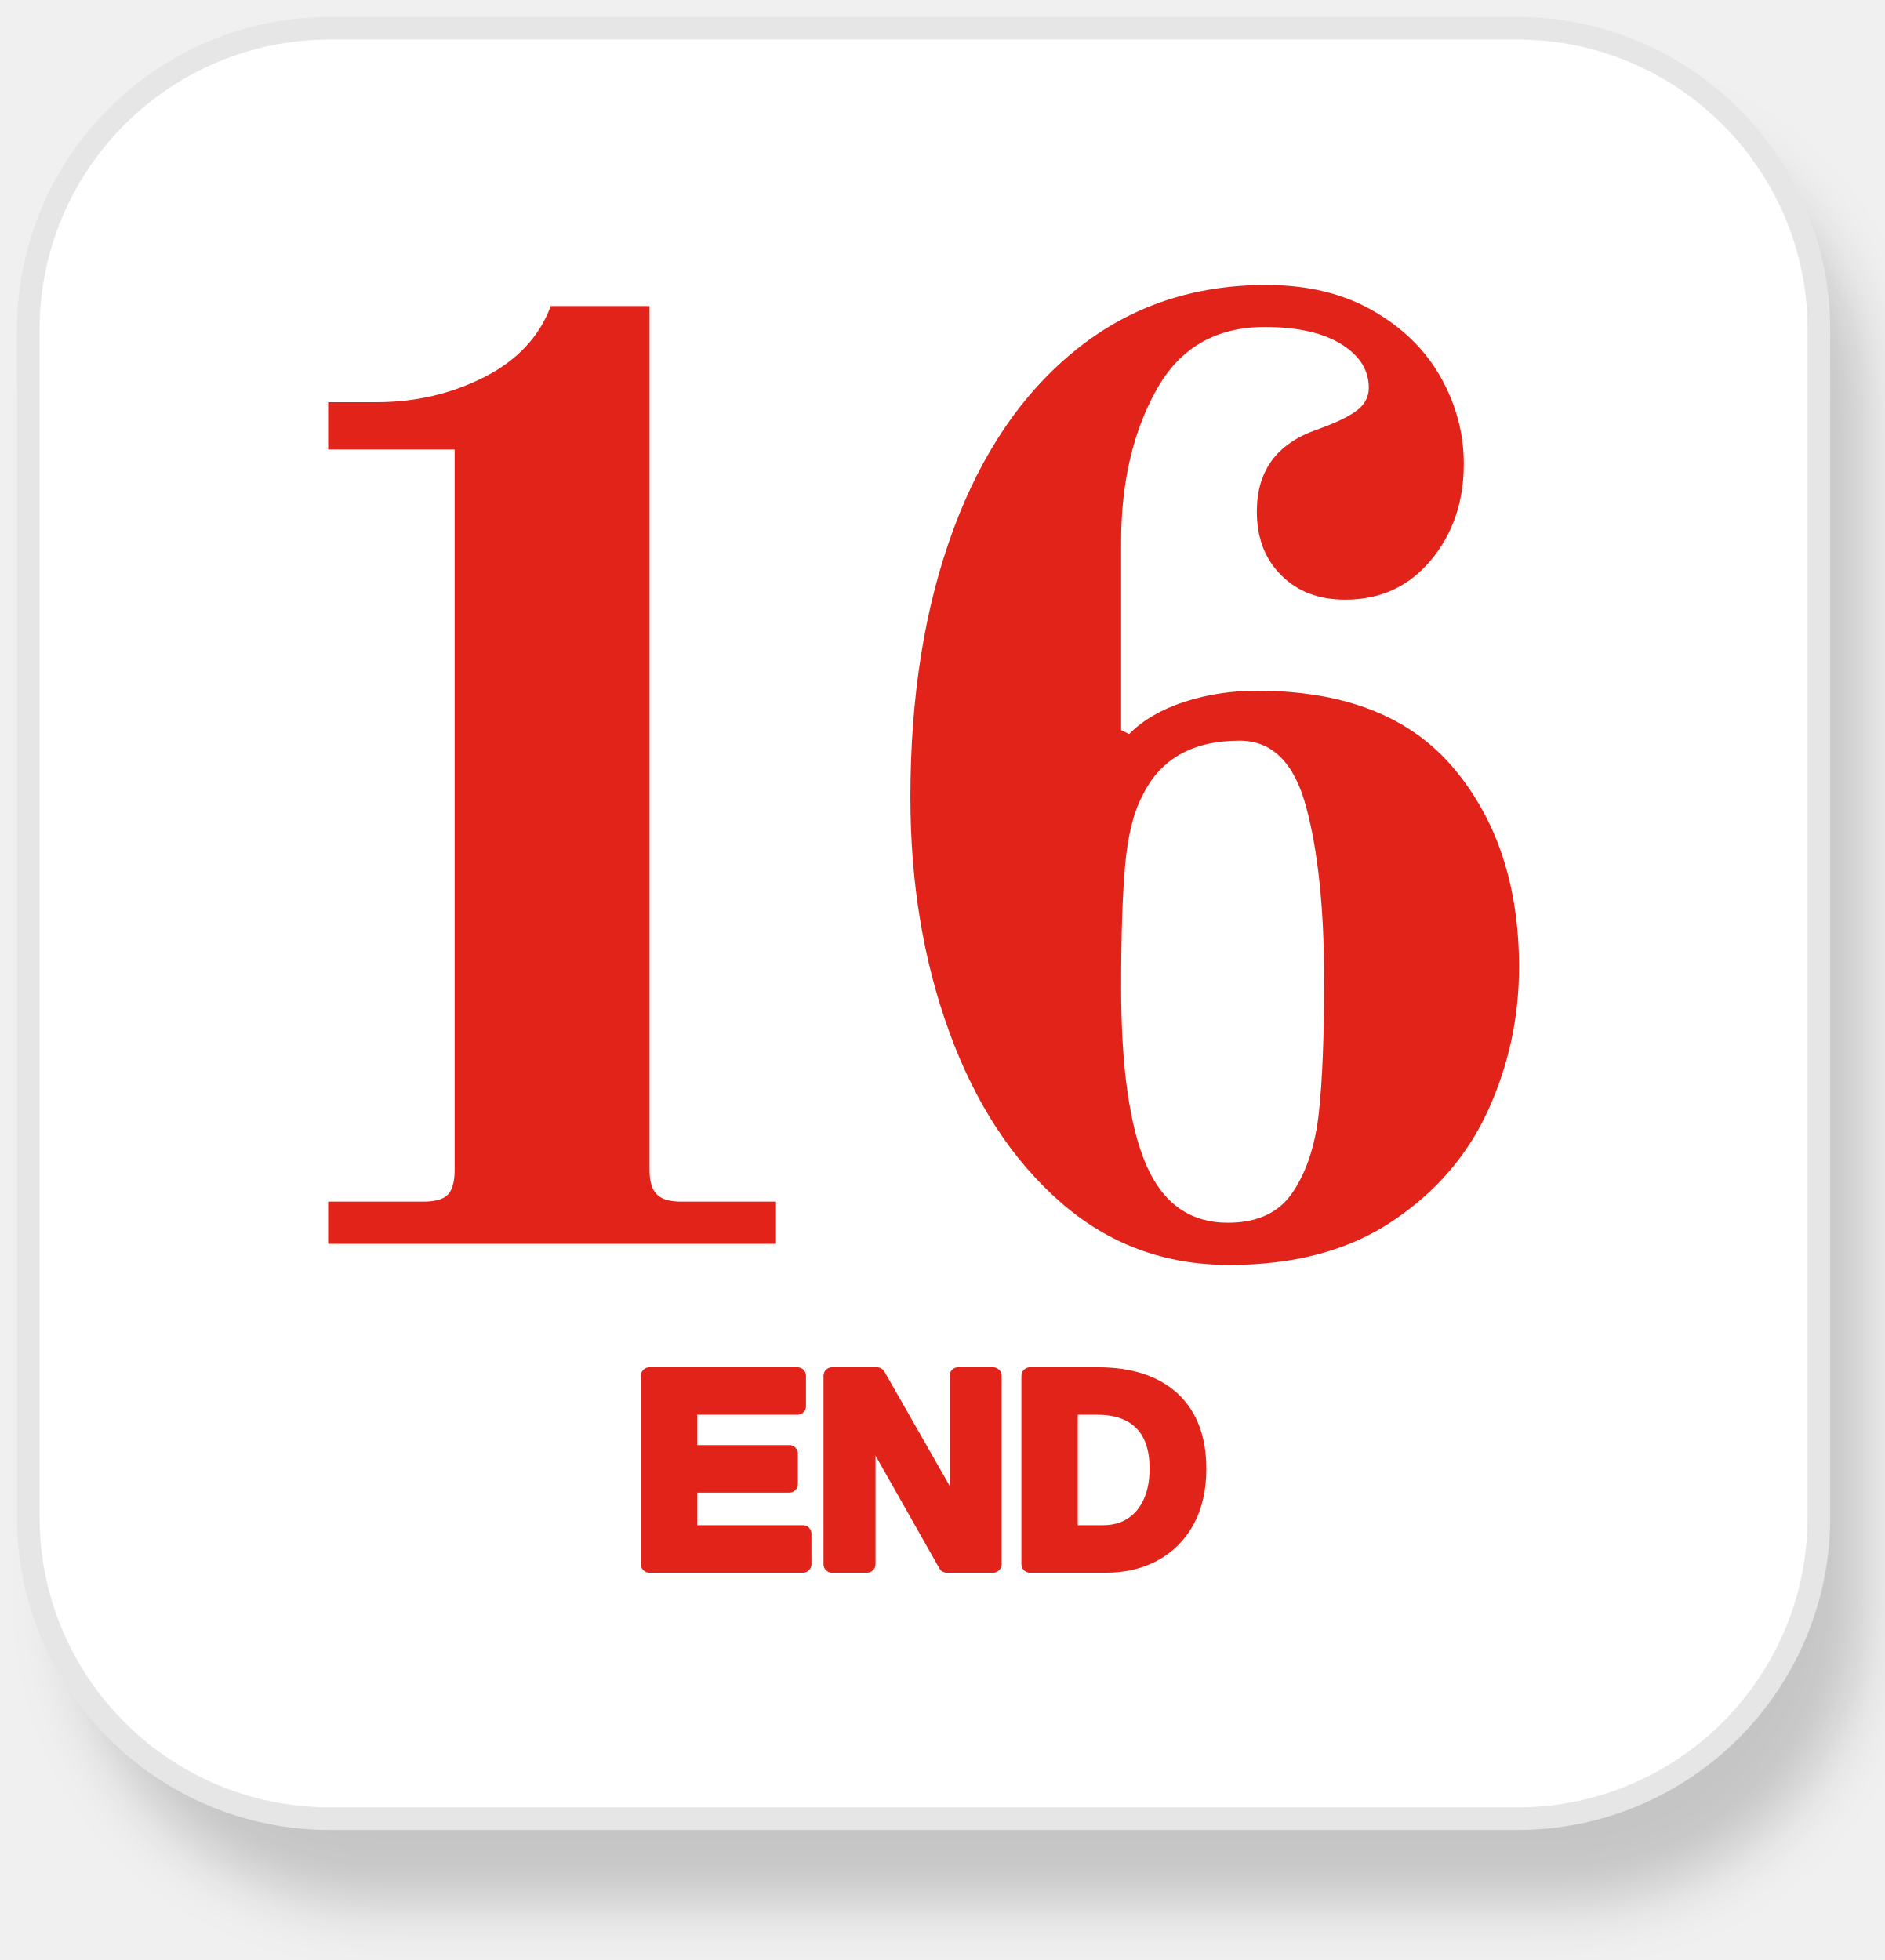
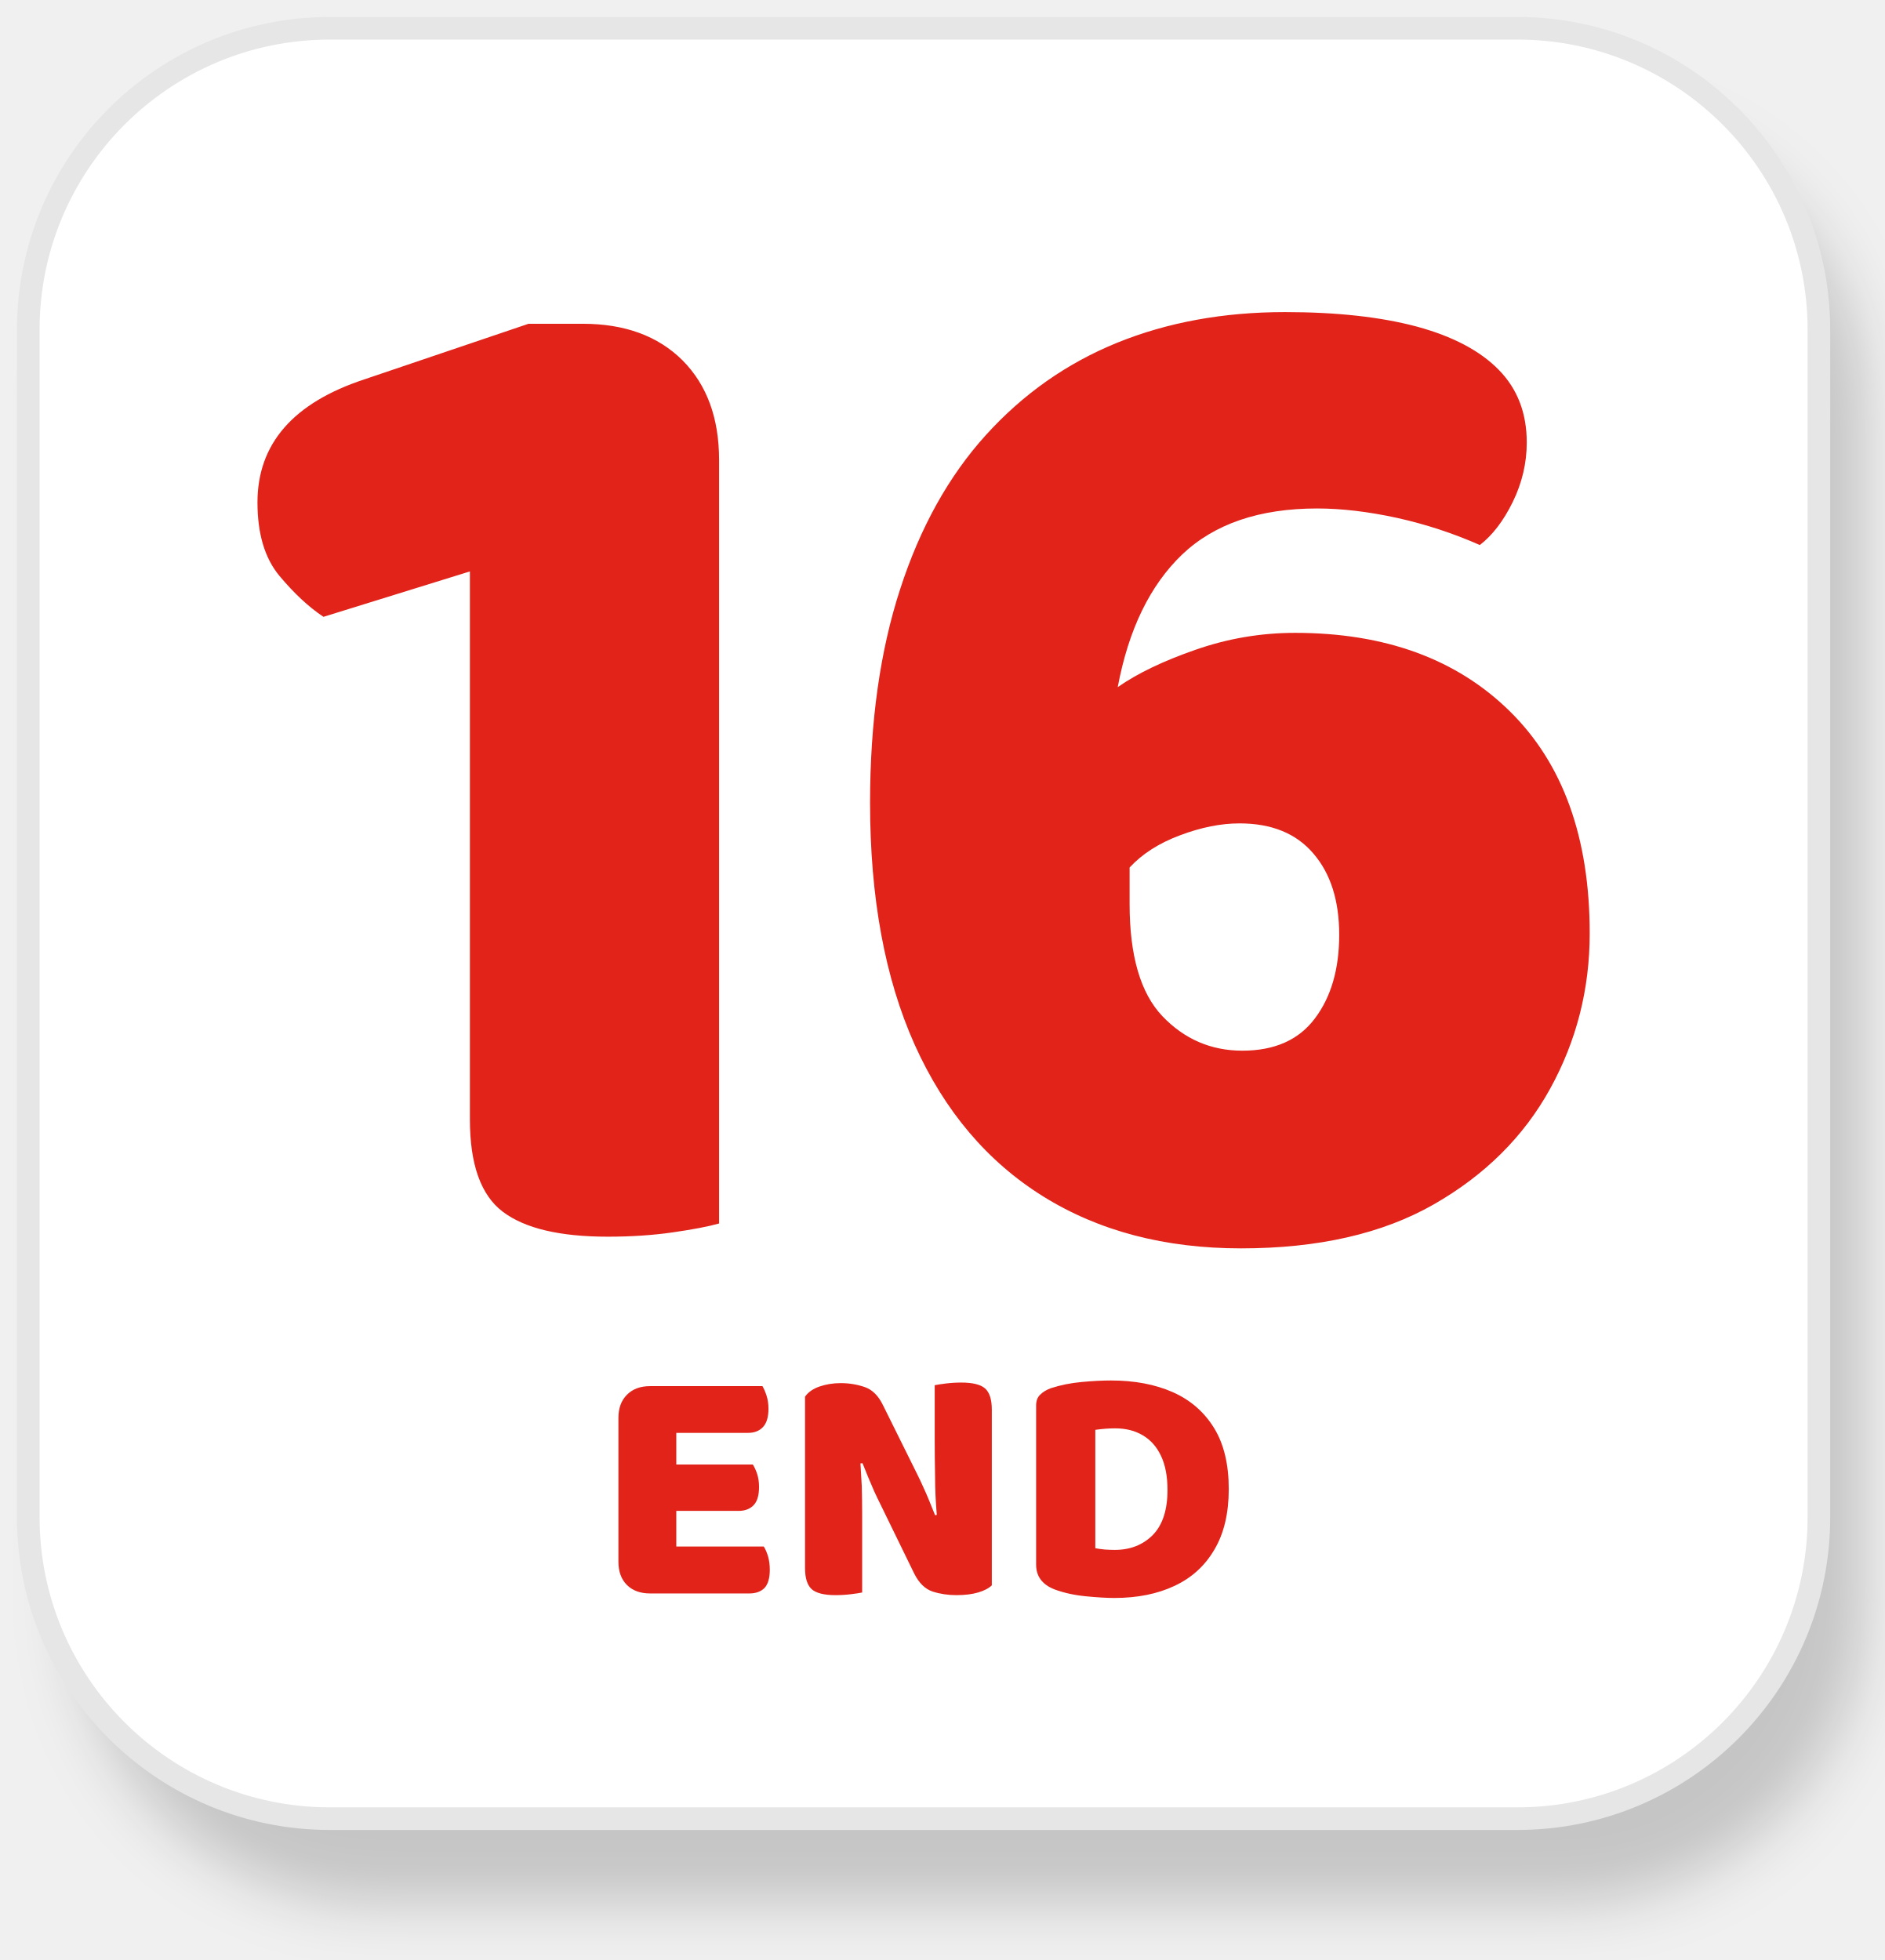
<svg xmlns="http://www.w3.org/2000/svg" viewBox="0 0 100 104" width="100" height="104">
  <defs>
    <filter id="soft" x="-10%" y="-10%" width="130%" height="130%">
      <feGaussianBlur stdDeviation="1.6" />
    </filter>
  </defs>
  <rect x="4" y="6" width="95" height="95" rx="16" fill="#000" opacity="0.18" filter="url(#soft)" />
  <rect x="1.5" y="1.5" width="95" height="95" rx="16" fill="#ffffff" stroke="#e6e6e6" stroke-width="1.2" />
-   <path d="M17.41 66L17.41 63.76L22.44 63.76Q23.42 63.76 23.77 63.38Q24.12 62.99 24.12 62.09L24.12 62.09L24.12 23.85L17.41 23.85L17.41 21.34L19.99 21.34Q23.07 21.34 25.69 20.01Q28.31 18.68 29.22 16.24L29.22 16.24L34.46 16.24L34.46 62.09Q34.46 62.99 34.85 63.38Q35.23 63.76 36.14 63.76L36.14 63.76L41.17 63.76L41.17 66L17.41 66M65.22 67.12Q60.04 67.12 56.23 63.76Q52.42 60.41 50.36 54.75Q48.3 49.09 48.3 42.31L48.3 42.31Q48.3 34.27 50.57 28.12Q52.84 21.97 57.11 18.54Q61.37 15.12 67.17 15.12L67.17 15.12Q70.46 15.12 72.83 16.48Q75.21 17.84 76.43 20.01Q77.66 22.18 77.66 24.62L77.66 24.62Q77.66 27.63 75.91 29.73Q74.16 31.82 71.37 31.82L71.37 31.82Q69.27 31.82 67.98 30.53Q66.68 29.24 66.68 27.14L66.68 27.14Q66.68 23.92 69.83 22.81L69.83 22.81Q71.23 22.32 71.92 21.83Q72.62 21.34 72.62 20.57L72.62 20.57Q72.62 19.17 71.16 18.26Q69.69 17.35 67.1 17.35L67.1 17.35Q63.19 17.35 61.34 20.71Q59.48 24.06 59.48 28.75L59.48 28.75L59.48 38.74L59.9 38.95Q61.02 37.83 62.84 37.24Q64.66 36.65 66.68 36.65L66.68 36.65Q73.67 36.65 77.13 40.77Q80.59 44.89 80.59 51.32L80.59 51.32Q80.59 55.31 78.95 58.91Q77.31 62.51 73.85 64.81Q70.39 67.12 65.22 67.12L65.22 67.12M65.15 64.88Q67.52 64.88 68.6 63.24Q69.69 61.6 69.97 59.05Q70.25 56.49 70.25 52.02L70.25 52.02Q70.25 46.36 69.3 42.83Q68.36 39.3 65.77 39.3L65.77 39.3Q62 39.3 60.6 42.24L60.6 42.24Q59.9 43.56 59.69 45.94Q59.48 48.32 59.48 52.37L59.48 52.37Q59.48 58.73 60.81 61.81Q62.14 64.88 65.15 64.88L65.15 64.88" fill="#e2231a" />
-   <path d="M36.54 81.38L42.6 81.38L42.6 83L34.45 83L34.45 73L42.31 73L42.31 74.62L36.54 74.62L36.54 77.13L41.88 77.13L41.88 78.75L36.54 78.75L36.54 81.38M46 77.1L46 77.1L46 83L44.14 83L44.14 73L46.53 73L50.96 80.76Q50.83 79.69 50.83 78.81L50.83 78.81L50.83 73L52.69 73L52.69 83L50.23 83L45.87 75.3Q45.94 75.86 45.97 76.31Q46 76.76 46 77.1M63.55 77.93L63.55 77.93Q63.55 79.53 62.93 80.67Q62.31 81.8 61.21 82.4Q60.12 83 58.68 83L58.68 83L54.64 83L54.64 73L58.26 73Q60.78 73 62.17 74.27Q63.55 75.55 63.55 77.93M61.44 77.93L61.44 77.93Q61.44 76.31 60.61 75.47Q59.77 74.62 58.22 74.62L58.22 74.62L56.73 74.62L56.73 81.38L58.51 81.38Q59.41 81.38 60.06 80.96Q60.72 80.54 61.08 79.76Q61.44 78.99 61.44 77.93" fill="#e2231a" stroke="#e2231a" stroke-width="0.9" stroke-linejoin="round" />
+   <path d="M24.93 59.4L24.93 44.47L24.93 30.32L17.16 32.73Q15.99 31.95 14.82 30.55Q13.66 29.15 13.66 26.66L13.66 26.66Q13.66 22 19.33 20.13L19.33 20.13L28.04 17.18L30.92 17.18Q34.26 17.18 36.21 19.12Q38.15 21.07 38.15 24.41L38.15 24.41L38.15 64.92Q37.3 65.16 35.7 65.39Q34.11 65.62 32.24 65.62L32.24 65.62Q28.43 65.62 26.68 64.3Q24.93 62.98 24.93 59.4L24.93 59.4M81 23.48L81 23.48Q81 25.11 80.26 26.63Q79.52 28.14 78.51 28.92L78.51 28.92Q76.41 27.99 74.12 27.48Q71.82 26.98 69.88 26.98L69.88 26.98Q65.29 26.98 62.72 29.42Q60.16 31.87 59.3 36.46L59.3 36.46Q60.86 35.37 63.42 34.48Q65.99 33.58 68.71 33.58L68.71 33.58Q75.87 33.58 80.1 37.74Q84.34 41.91 84.34 49.53L84.34 49.53Q84.34 53.96 82.24 57.77Q80.14 61.58 76.06 63.91Q71.98 66.24 65.84 66.24L65.84 66.24Q59.77 66.24 55.34 63.48Q50.91 60.72 48.53 55.44Q46.16 50.15 46.16 42.6L46.16 42.6Q46.16 36.15 47.76 31.25Q49.35 26.35 52.3 23.09Q55.26 19.82 59.26 18.19Q63.27 16.56 68.17 16.56L68.17 16.56Q72.29 16.56 75.17 17.33Q78.04 18.11 79.52 19.63Q81 21.14 81 23.48M65.91 55.75L65.91 55.75Q68.48 55.75 69.76 54.04Q71.05 52.33 71.05 49.6L71.05 49.6Q71.05 46.88 69.68 45.29Q68.32 43.69 65.76 43.69L65.76 43.69Q64.28 43.69 62.61 44.32Q60.94 44.94 59.93 46.03L59.93 46.03L59.93 47.97Q59.93 52.09 61.67 53.92Q63.42 55.75 65.91 55.75" fill="#e2231a" />
+   <path d="M39.76 84.55L34.49 84.55Q33.71 84.55 33.26 84.1Q32.81 83.65 32.81 82.87L32.81 82.87L32.81 75.23Q32.81 74.46 33.26 74.01Q33.71 73.55 34.49 73.55L34.49 73.55L40.45 73.55Q40.57 73.75 40.67 74.06Q40.77 74.37 40.77 74.75L40.77 74.75Q40.77 75.41 40.48 75.72Q40.19 76.03 39.69 76.03L39.69 76.03L35.88 76.03L35.88 77.71L39.94 77.71Q40.07 77.91 40.17 78.21Q40.27 78.52 40.27 78.9L40.27 78.9Q40.27 79.57 39.98 79.87Q39.69 80.17 39.18 80.17L39.18 80.17L35.88 80.17L35.88 82.06L40.52 82.06Q40.65 82.26 40.75 82.59Q40.84 82.91 40.84 83.29L40.84 83.29Q40.84 83.96 40.56 84.26Q40.27 84.55 39.76 84.55L39.76 84.55M42.71 83.2L42.71 77.28L42.71 74.11Q42.96 73.75 43.48 73.57Q44.01 73.39 44.6 73.39L44.6 73.39Q45.27 73.39 45.88 73.6Q46.48 73.81 46.84 74.55L46.84 74.55L48.65 78.2Q48.83 78.56 48.98 78.9Q49.14 79.24 49.29 79.61Q49.44 79.97 49.61 80.4L49.61 80.4L49.7 80.38Q49.61 79.3 49.61 78.38L49.61 78.38Q49.59 77.31 49.59 76.35L49.59 76.35L49.59 73.5Q49.79 73.46 50.18 73.41Q50.58 73.36 51 73.36L51 73.36Q51.9 73.36 52.26 73.67Q52.62 73.99 52.62 74.8L52.62 74.8L52.62 84.12Q52.37 84.36 51.89 84.5Q51.41 84.64 50.74 84.64Q50.07 84.64 49.48 84.45Q48.88 84.25 48.5 83.49L48.5 83.49L46.72 79.84Q46.53 79.46 46.38 79.13Q46.23 78.79 46.08 78.43Q45.94 78.07 45.76 77.64L45.76 77.64L45.65 77.65Q45.69 78.29 45.72 78.86L45.72 78.86Q45.74 79.62 45.74 80.29L45.74 80.29L45.74 84.5Q45.56 84.54 45.15 84.59Q44.75 84.64 44.33 84.64L44.33 84.64Q43.43 84.64 43.07 84.33Q42.71 84.01 42.71 83.2L42.71 83.2M61.94 79.06L61.94 79.06Q61.94 80.65 61.16 81.45Q60.37 82.24 59.14 82.24L59.14 82.24Q58.91 82.24 58.61 82.22Q58.31 82.19 58.11 82.15L58.11 82.15L58.11 75.87Q58.38 75.83 58.65 75.81Q58.91 75.79 59.16 75.79L59.16 75.79Q60.01 75.79 60.63 76.16Q61.26 76.53 61.6 77.26Q61.94 77.98 61.94 79.06M65.19 79.01L65.19 79.01Q65.19 77.04 64.41 75.77Q63.62 74.49 62.22 73.87Q60.82 73.25 58.94 73.25L58.94 73.25Q58.26 73.25 57.39 73.33Q56.52 73.41 55.75 73.66L55.75 73.66Q55.4 73.79 55.19 74Q54.97 74.2 54.97 74.58L54.97 74.58L54.97 83.02Q54.97 83.96 55.96 84.34L55.96 84.34Q56.69 84.61 57.6 84.7Q58.51 84.79 59.12 84.79L59.12 84.79Q60.95 84.79 62.31 84.15Q63.68 83.51 64.43 82.22Q65.19 80.94 65.19 79.01" fill="#e2231a" />
</svg>
